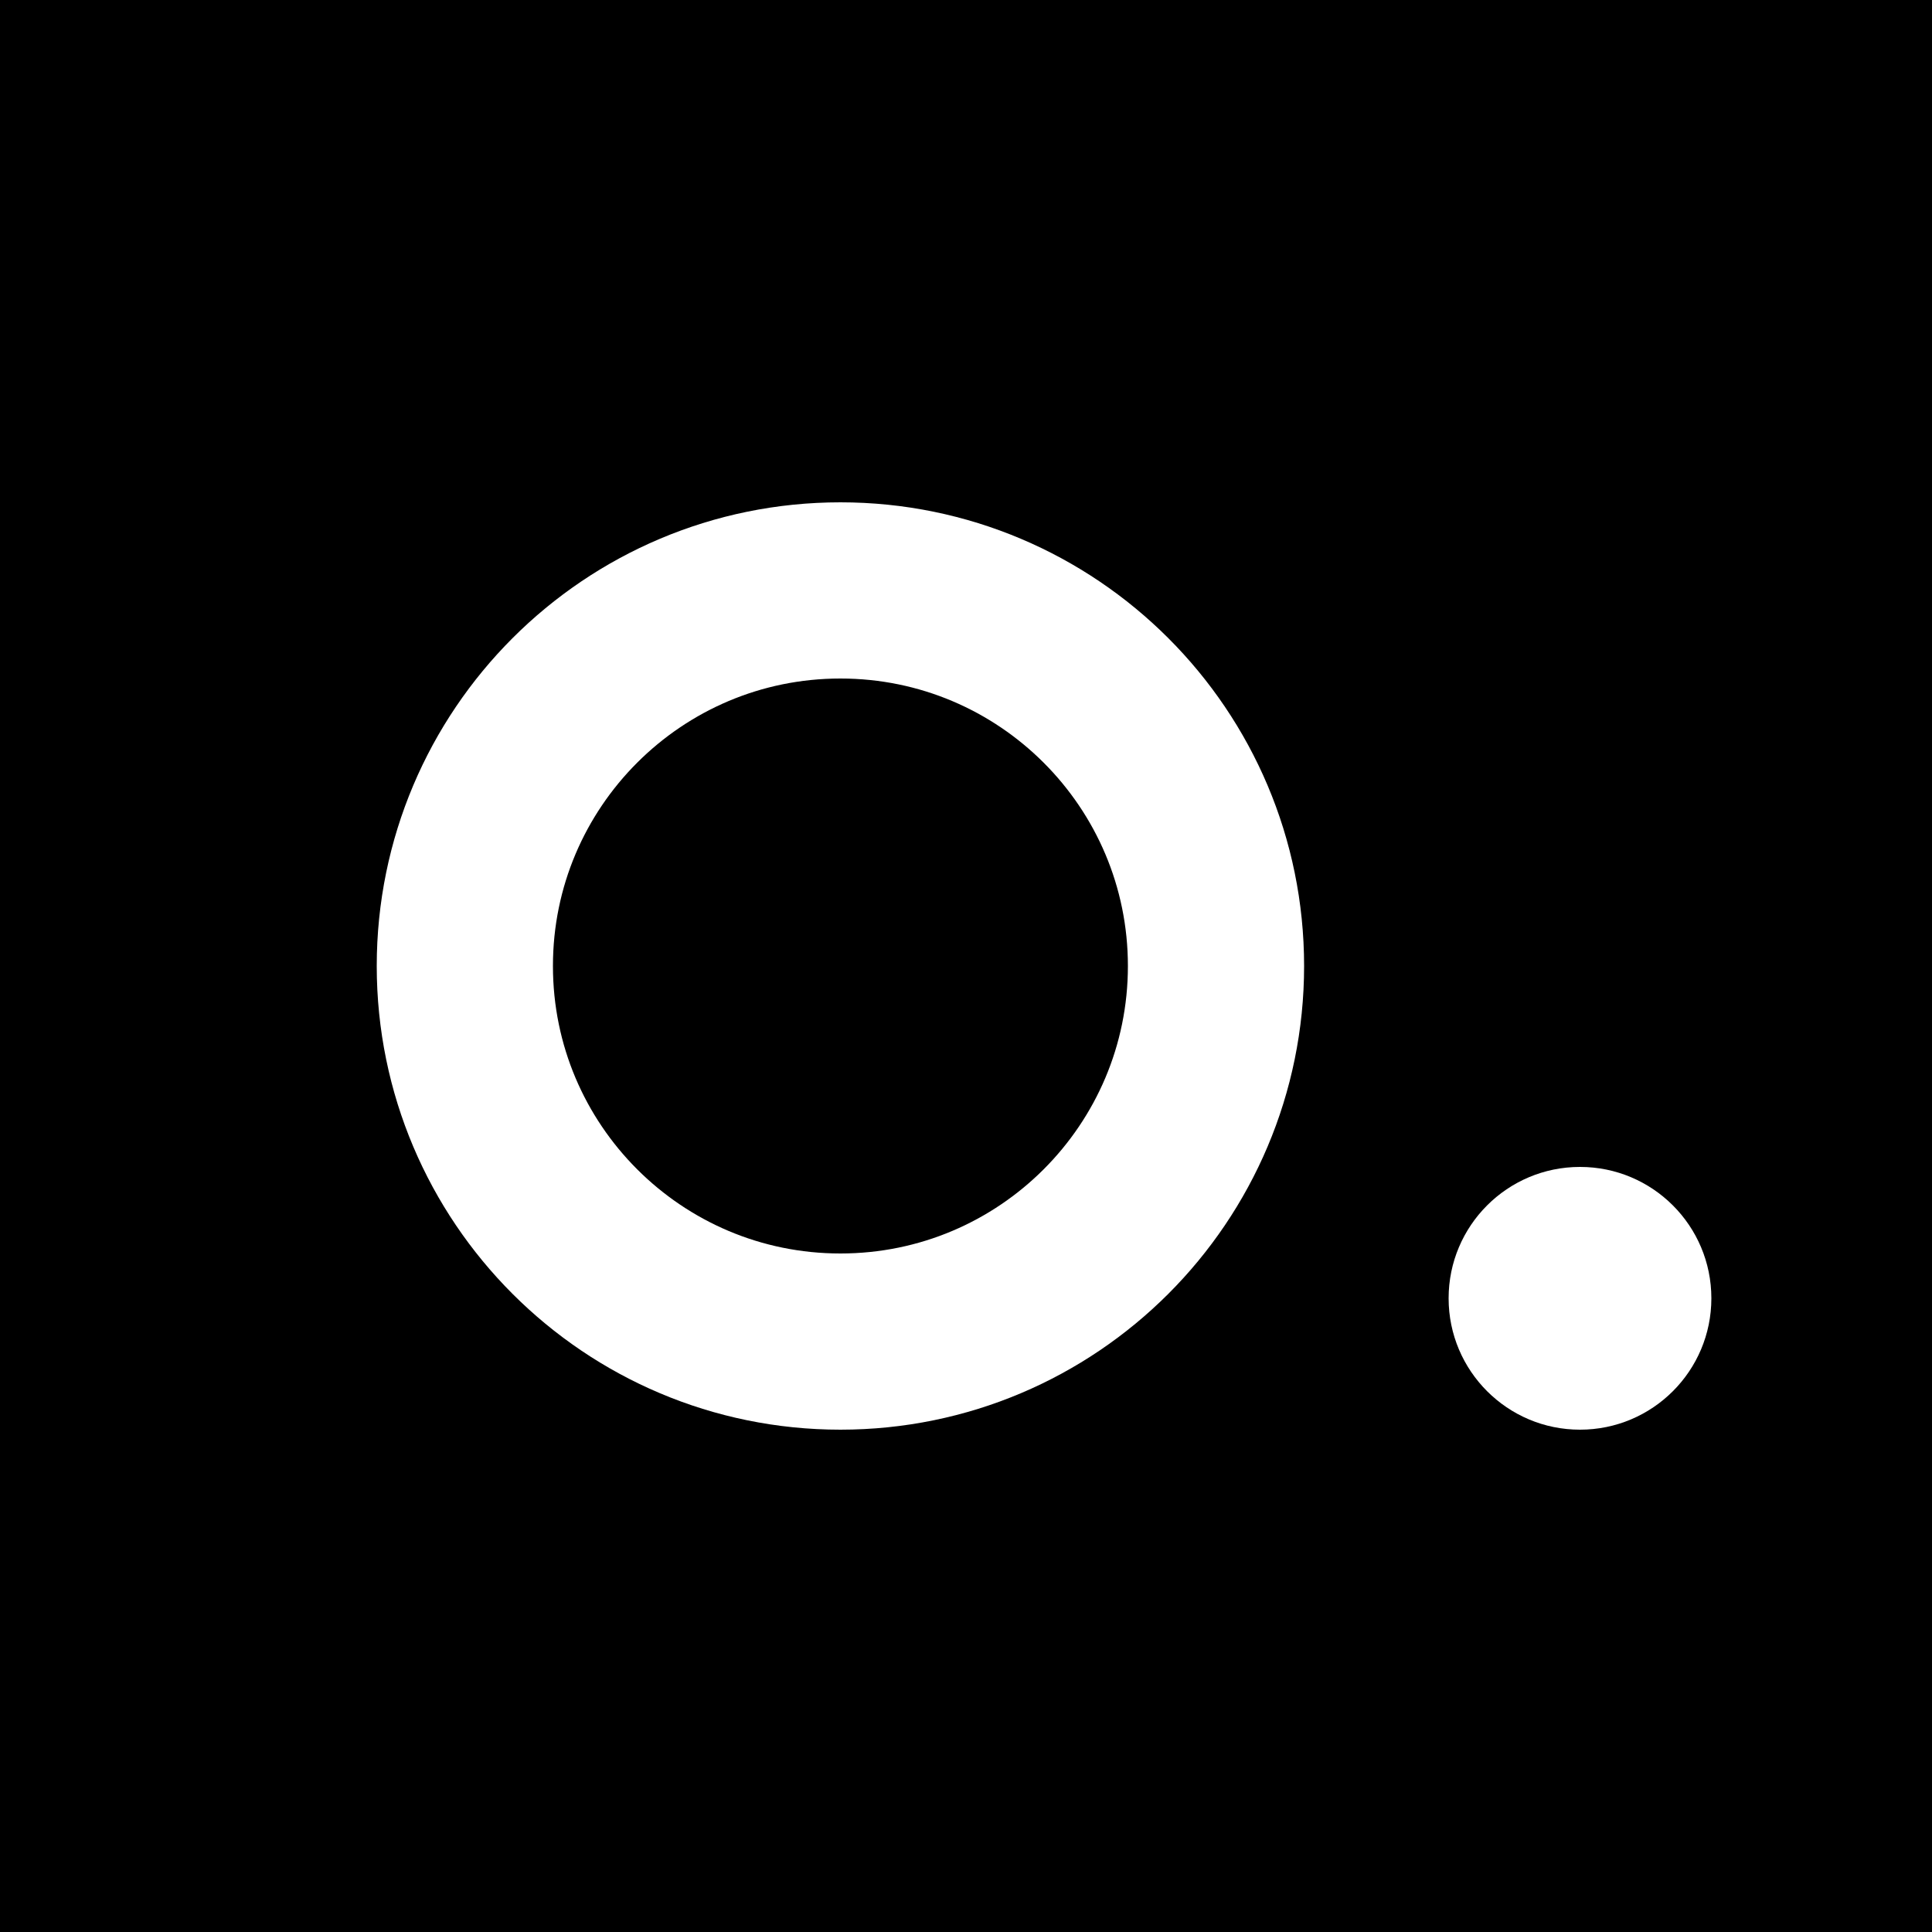
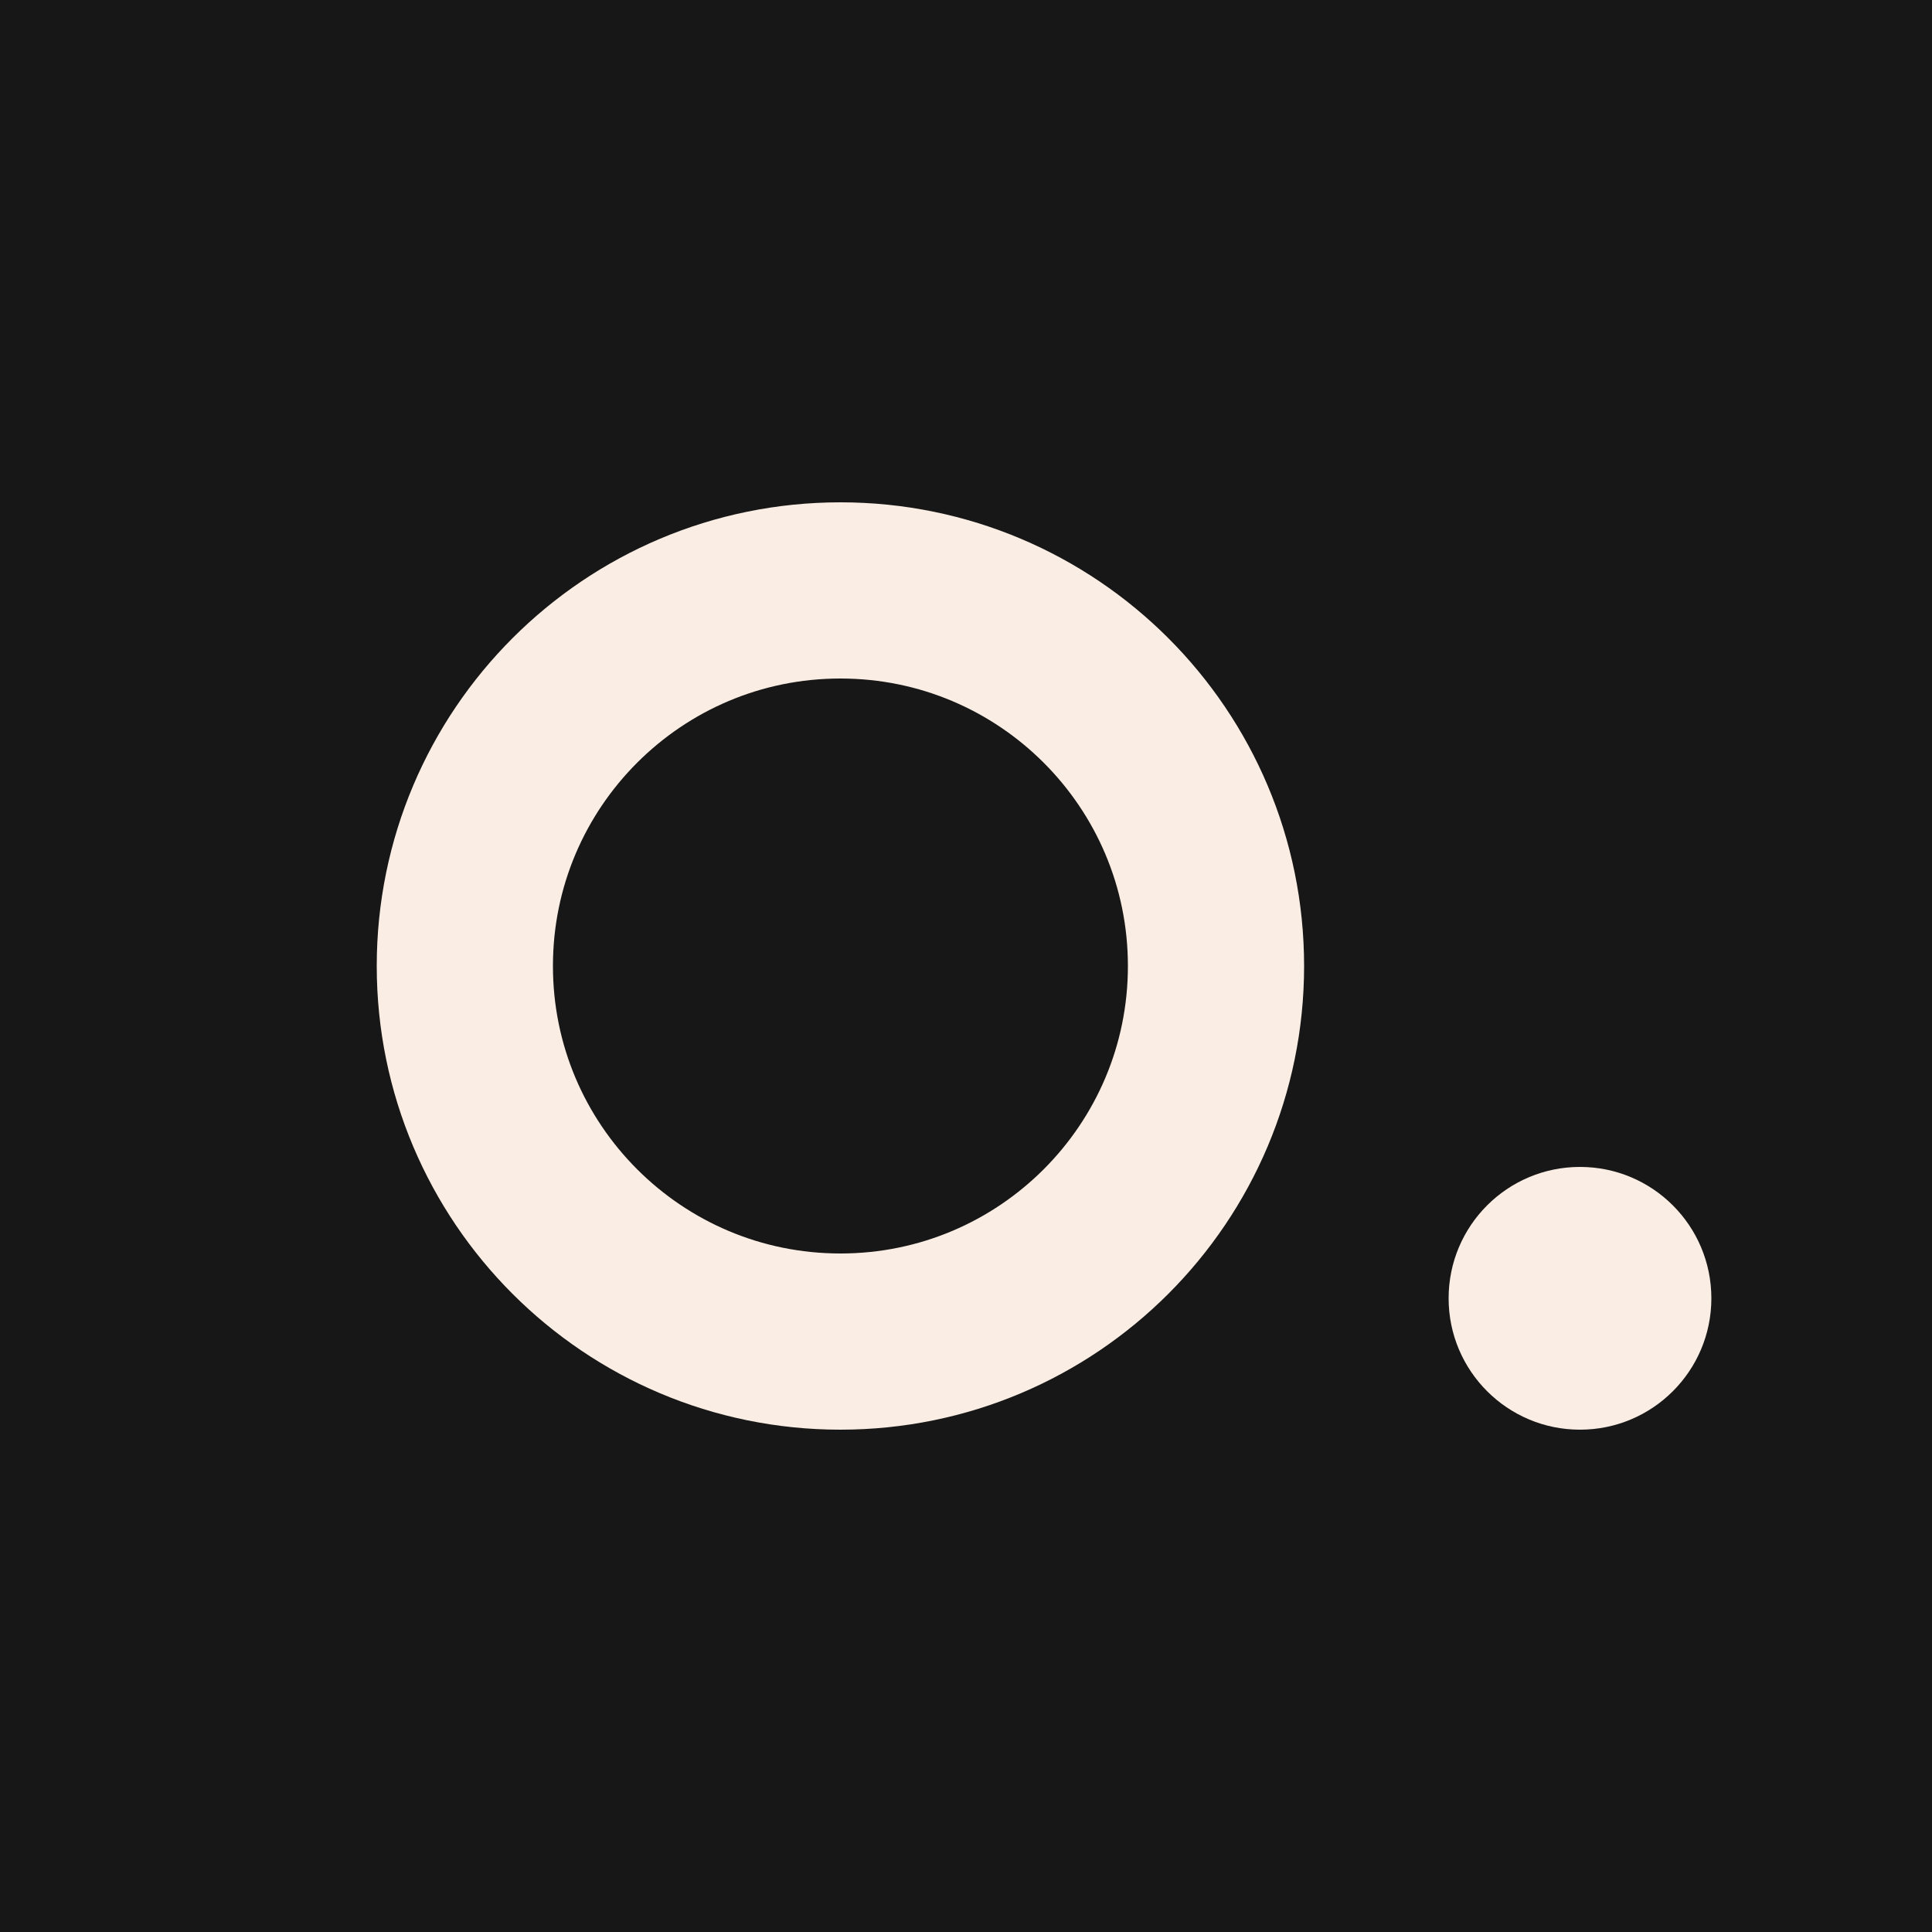
<svg xmlns="http://www.w3.org/2000/svg" viewBox="0 0 100 100" width="100" height="100" role="img" aria-label="BrainstO.">
-   <rect width="100" height="100" fill="#000000" />
-   <circle cx="43.5" cy="50" r="19.44" fill="none" stroke="#ffffff" stroke-width="9.12" />
-   <circle cx="81.78" cy="67.2" r="6.8" fill="#ffffff" />
+   <rect width="100" height="100" fill="#171717" />
+   <circle cx="43.5" cy="50" r="19.44" fill="none" stroke="#faede3" stroke-width="9.12" />
+   <circle cx="81.78" cy="67.2" r="6.8" fill="#faede3" />
</svg>
